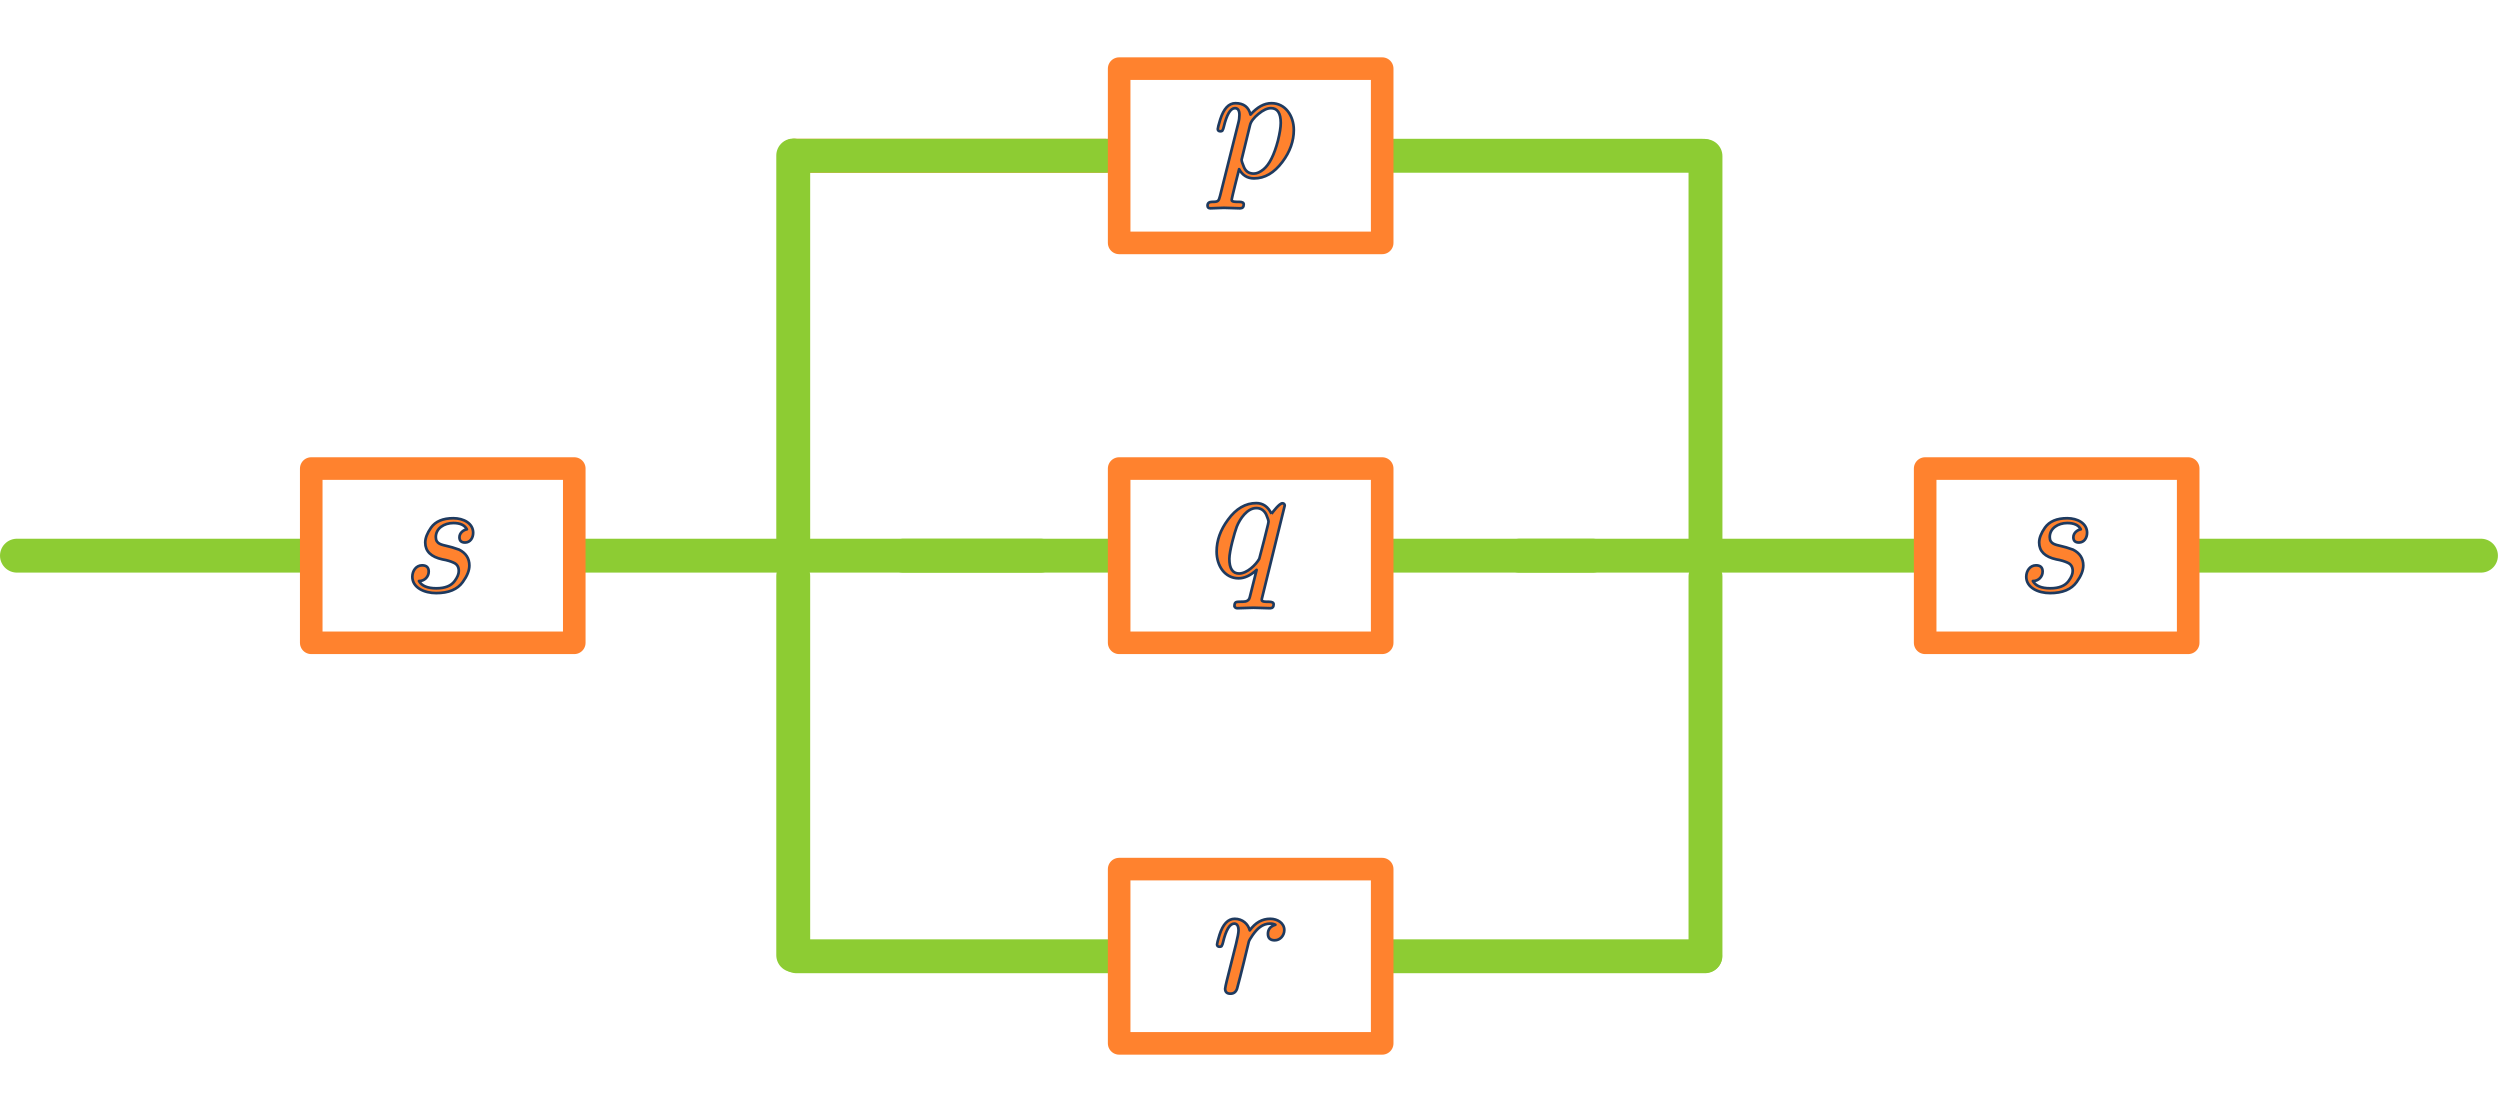
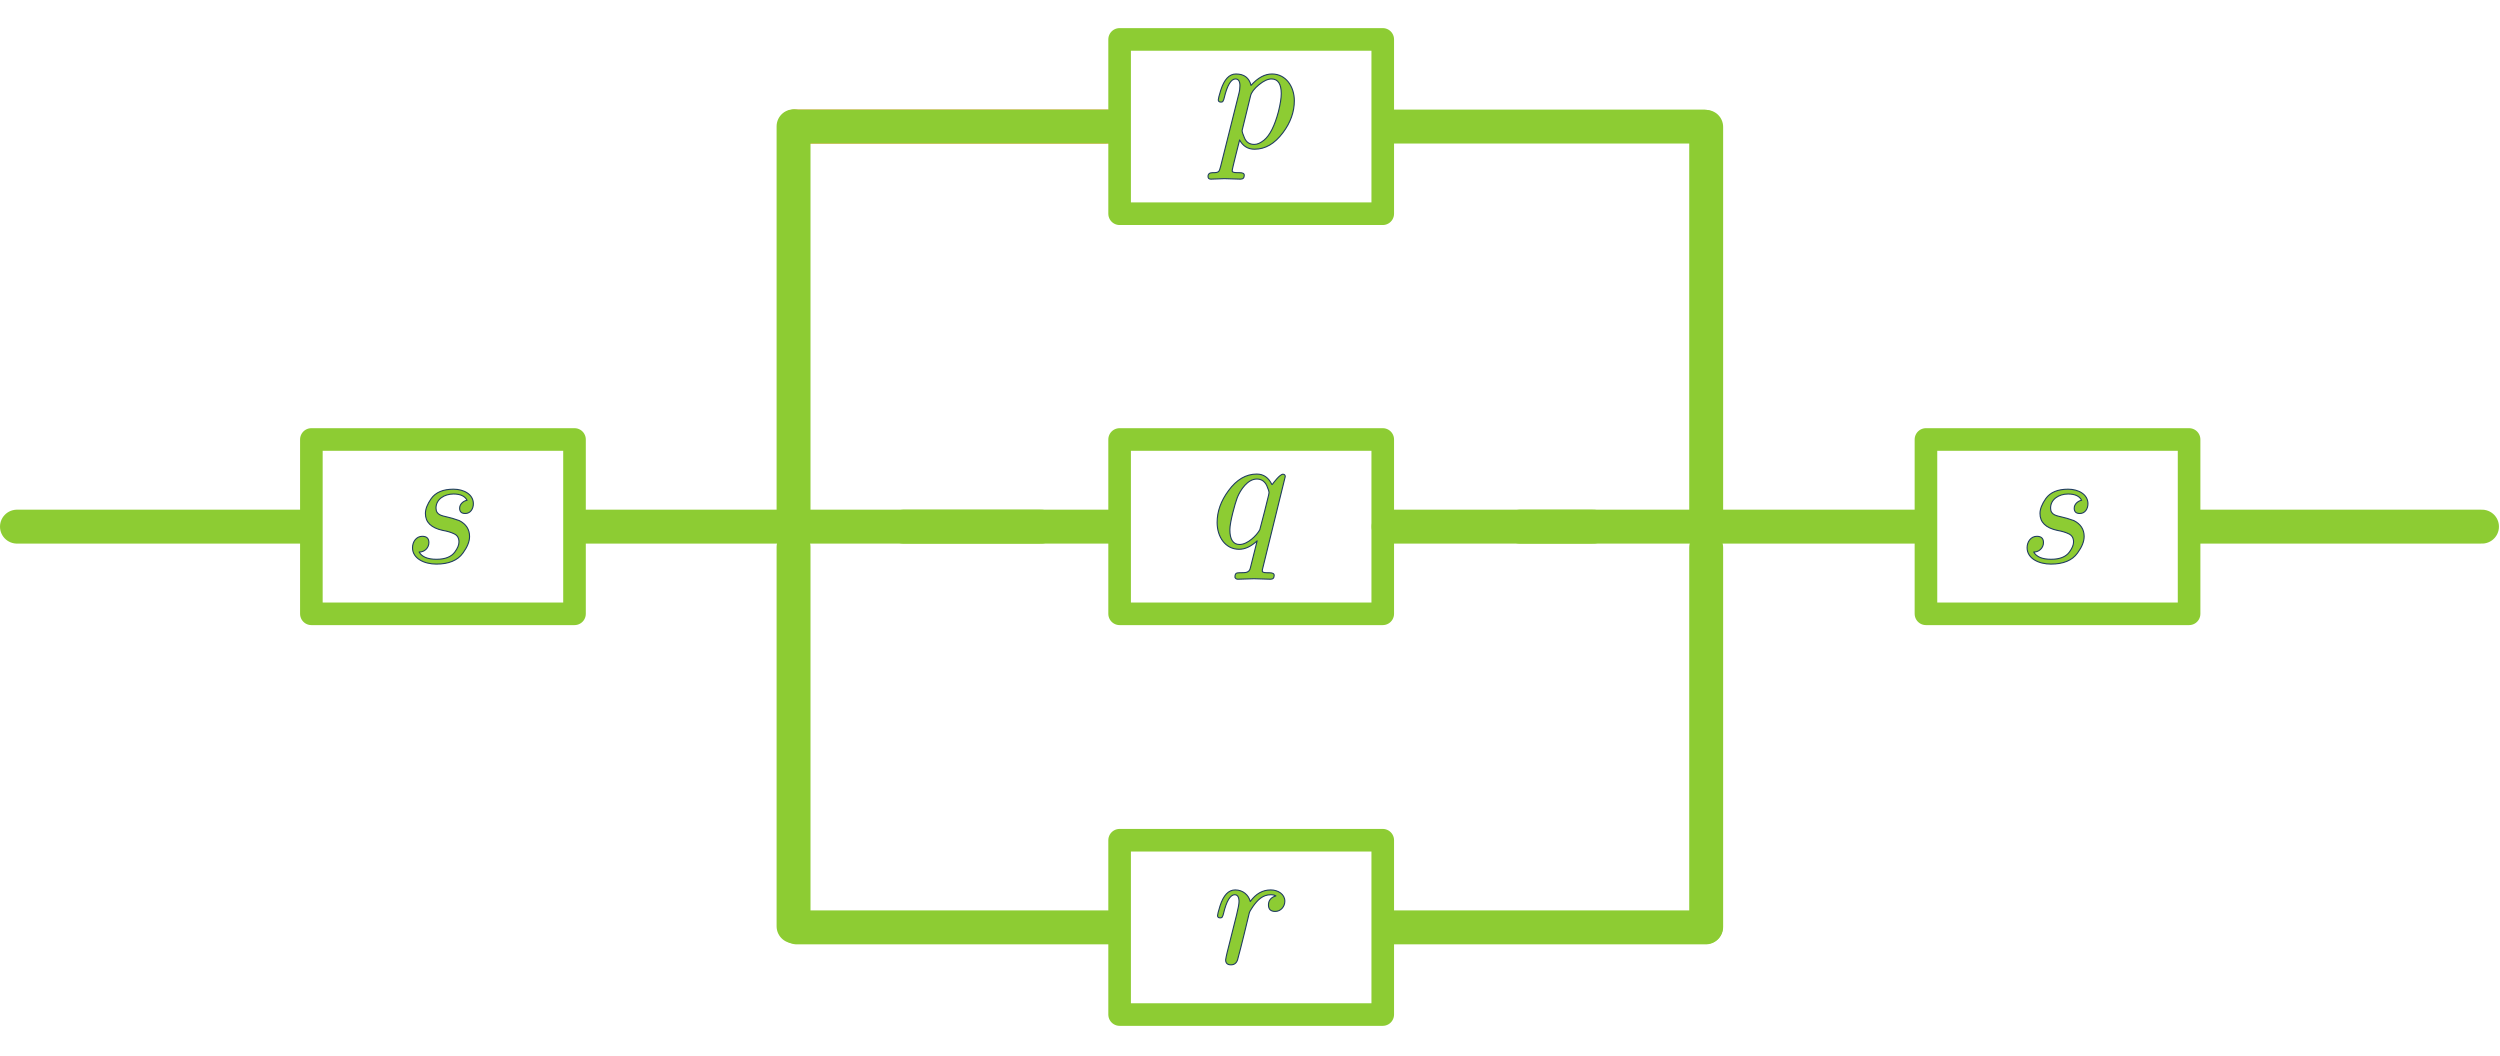
- <svg xmlns="http://www.w3.org/2000/svg" width="400" height="178" viewBox="0 0 922 368" version="1.1" xml:space="preserve" style="fill-rule:evenodd;clip-rule:evenodd;stroke-linecap:round;stroke-linejoin:round;stroke-miterlimit:1.5;">
-   <path d="M560.412,183.785l147.277,0" style="fill:none;stroke:#8dcc33;stroke-width:12.5px;" />
-   <path d="M216.022,183.785l167.733,0" style="fill:none;stroke:#8dcc33;stroke-width:12.5px;" />
-   <path d="M6.25,183.785l105.48,0" style="fill:none;stroke:#8dcc33;stroke-width:12.5px;" />
-   <path d="M809.504,183.785l105.48,0" style="fill:none;stroke:#8dcc33;stroke-width:12.5px;" />
-   <path d="M292.895,36.298l115.291,0" style="fill:none;stroke:#ff822e;stroke-width:12.5px;" />
-   <path d="M292.895,36.298l115.291,0" style="fill:none;stroke:#8dcc33;stroke-width:12.5px;" />
-   <path d="M292.543,36.208l0,141.189" style="fill:none;stroke:#8dcc33;stroke-width:12.5px;" />
-   <path d="M628.982,36.426l-0,141.189" style="fill:none;stroke:#8dcc33;stroke-width:12.5px;" />
-   <path d="M292.543,191.29l0,139.834" style="fill:none;stroke:#8dcc33;stroke-width:12.5px;" />
-   <path d="M628.982,191.508l-0,139.834" style="fill:none;stroke:#8dcc33;stroke-width:12.5px;" />
-   <path d="M512.881,36.298l115.29,0" style="fill:none;stroke:#8dcc33;stroke-width:12.5px;" />
-   <path d="M293.682,331.518l115.29,-0" style="fill:none;stroke:#8dcc33;stroke-width:12.5px;" />
-   <path d="M513.569,331.518l115.29,-0" style="fill:none;stroke:#8dcc33;stroke-width:12.5px;" />
-   <path d="M333.175,183.785l76.745,0" style="fill:none;stroke:#8dcc33;stroke-width:12.5px;" />
-   <path d="M511.902,183.785l75.432,0" style="fill:none;stroke:#8dcc33;stroke-width:12.5px;" />
-   <path d="M-741.1,-1218.03l-254.083,367.548" style="fill:none;stroke:#0dcaf2;stroke-width:6.25px;" />
-   <path d="M-973.498,-881.846l-19.704,28.503" style="fill:none;stroke:#0dcaf2;stroke-width:6.25px;" />
-   <rect x="412.745" y="4.167" width="97.004" height="64.264" style="fill:none;stroke:#ff822e;stroke-width:8.33px;stroke-linecap:square;stroke-miterlimit:4;" />
-   <rect x="412.745" y="151.654" width="97.004" height="64.264" style="fill:none;stroke:#ff822e;stroke-width:8.33px;stroke-linecap:square;stroke-miterlimit:4;" />
-   <rect x="710" y="151.654" width="97.004" height="64.264" style="fill:none;stroke:#ff822e;stroke-width:8.33px;stroke-linecap:square;stroke-miterlimit:4;" />
-   <rect x="114.787" y="151.654" width="97.004" height="64.264" style="fill:none;stroke:#ff822e;stroke-width:8.33px;stroke-linecap:square;stroke-miterlimit:4;" />
-   <rect x="412.745" y="299.386" width="97.004" height="64.264" style="fill:none;stroke:#ff822e;stroke-width:8.33px;stroke-linecap:square;stroke-miterlimit:4;" />
-   <path d="M-388.734,-1178.83l783.852,-0" style="fill:none;stroke:#9370db;stroke-width:12.5px;" />
-   <g>
-     <path id="MJX-16-NCM-I-1D45D" d="M468.927,16.918c-2.682,-0 -5.242,1.401 -7.74,4.205c-0.671,-2.804 -2.56,-4.205 -5.546,-4.205c-2.499,-0 -4.328,2.011 -5.608,5.972c-0.609,2.012 -0.914,3.169 -0.914,3.535c0,0.549 0.305,0.853 0.975,0.853c0.305,0 0.488,-0.061 0.671,-0.182c0.305,-0.549 0.487,-0.976 0.548,-1.402c1.097,-4.632 2.499,-6.948 4.145,-6.948c1.097,-0 1.645,0.853 1.645,2.499c0,0.914 -0.122,1.95 -0.426,3.047l-6.704,26.756c-0.549,2.011 -0.61,2.255 -2.987,2.255c-1.097,-0 -1.645,0.487 -1.645,1.401c-0,0.671 0.365,0.975 1.036,0.975c0.914,0 4.083,-0.182 4.997,-0.182c1.158,-0 4.815,0.182 5.973,0.182c0.914,0 1.341,-0.487 1.341,-1.462c-0,-0.61 -0.549,-0.914 -1.707,-0.914c-1.097,-0 -2.742,0.06 -2.742,-0.671c-0,-0.792 2.499,-10.361 2.742,-11.397c1.219,2.255 3.048,3.413 5.486,3.413c3.961,0 7.435,-2.011 10.482,-6.094c2.804,-3.718 4.206,-7.68 4.206,-11.763c-0,-5.302 -3.17,-9.873 -8.228,-9.873m-0.183,1.828c2.377,-0 3.596,1.828 3.596,5.424c-0,1.646 -0.366,3.84 -1.036,6.582c-1.402,5.303 -3.169,8.777 -5.303,10.544c-1.279,1.036 -2.437,1.585 -3.595,1.585c-1.768,-0 -2.987,-0.793 -3.657,-2.438c-0.549,-1.28 -0.853,-2.194 -0.853,-2.682l3.108,-12.738c0.305,-1.34 1.402,-2.742 3.108,-4.144c1.707,-1.402 3.23,-2.133 4.632,-2.133Z" style="fill:#ff822e;fill-rule:nonzero;stroke:#1e3a5f;stroke-width:1px;stroke-linecap:butt;stroke-miterlimit:2;" />
-   </g>
-   <g>
-     <path id="MJX-16-NCM-I-1D45E" d="M468.927,168.366c-1.219,-2.621 -3.108,-3.962 -5.607,-3.962c-3.962,0 -7.436,2.012 -10.422,6.095c-2.804,3.779 -4.205,7.679 -4.205,11.763c-0,5.302 3.047,9.873 8.106,9.873c2.194,0 4.388,-1.036 6.643,-3.108l-2.499,9.995c-0.183,0.914 -0.731,1.463 -1.585,1.646c-0.304,0.061 -1.097,0.122 -2.499,0.122c-0.365,0.06 -0.609,0.06 -0.731,0.06c-0.548,0.061 -0.853,0.549 -0.853,1.402l-0,0.244c0.183,0.427 0.548,0.67 1.036,0.67c1.158,0 4.815,-0.182 5.973,-0.182c1.158,-0 4.997,0.182 6.155,0.182c0.854,0 1.28,-0.487 1.28,-1.462c0,-0.61 -0.609,-0.914 -1.767,-0.914c-1.097,-0 -2.621,0.06 -2.621,-0.671c0,-0.244 0.061,-0.67 0.244,-1.28l8.228,-33.52c-0,-0.549 -0.305,-0.854 -0.854,-0.854c-1.097,0 -3.413,3.048 -4.022,3.901m-1.95,0.244c0.548,1.28 0.853,2.133 0.853,2.681c-0,0.061 -0.061,0.427 -0.183,0.976l-1.463,5.911c-1.158,4.389 -1.706,6.644 -1.767,6.765c-1.158,2.134 -4.51,5.425 -7.436,5.425c-2.377,-0 -3.595,-1.829 -3.595,-5.425c-0,-2.803 1.889,-9.629 2.742,-11.884c1.158,-2.865 3.84,-6.826 7.192,-6.826c1.645,-0 2.864,0.792 3.657,2.377Z" style="fill:#ff822e;fill-rule:nonzero;stroke:#1e3a5f;stroke-width:1px;stroke-linecap:butt;stroke-miterlimit:2;" />
-   </g>
-   <g>
-     <path id="MJX-16-NCM-I-1D45F" d="M473.65,321.858c0,-2.56 -2.499,-4.145 -5.18,-4.145c-2.987,0 -5.485,1.402 -7.558,4.266c-0.609,-2.376 -2.681,-4.266 -5.546,-4.266c-2.499,0 -4.327,1.951 -5.607,5.912c-0.609,2.011 -0.914,3.169 -0.914,3.535c0,0.548 0.305,0.853 0.975,0.853c0.305,0 0.488,-0.061 0.671,-0.183c0.304,-0.548 0.487,-0.975 0.548,-1.401c1.097,-4.632 2.499,-6.948 4.144,-6.948c1.037,-0 1.585,0.853 1.585,2.559c0,0.793 -0.305,2.438 -0.914,4.937l-3.474,13.835c-0.183,0.792 -0.549,2.377 -0.549,2.682c0,1.218 0.671,1.828 1.951,1.828c1.219,-0 2.011,-0.61 2.438,-1.828l1.158,-4.389c0.67,-2.62 1.097,-4.327 1.279,-5.119l1.89,-7.801c0.122,-0.488 0.609,-1.28 1.401,-2.438c1.646,-2.316 3.535,-4.266 6.522,-4.266c0.731,-0 1.341,0.122 1.889,0.426c-1.828,0.549 -2.742,1.707 -2.742,3.352c-0,1.585 0.853,2.377 2.498,2.377c2.012,0 3.535,-1.767 3.535,-3.778Z" style="fill:#ff822e;fill-rule:nonzero;stroke:#1e3a5f;stroke-width:1px;stroke-linecap:butt;stroke-miterlimit:2;" />
-   </g>
-   <g>
-     <path id="MJX-16-NCM-I-1D460" d="M174.503,175.344c0,-3.474 -3.535,-5.363 -7.313,-5.363c-3.84,0 -6.583,1.158 -8.228,3.474c-1.402,2.011 -2.133,3.84 -2.133,5.485c-0,3.23 2.133,5.303 6.338,6.217c1.768,0.304 3.108,0.731 4.144,1.219c1.28,0.548 1.89,1.584 1.89,3.047c-0,1.097 -0.488,2.316 -1.524,3.718c-1.28,1.767 -3.535,2.681 -6.765,2.681c-3.291,0 -5.424,-0.914 -6.399,-2.681c1.95,0.061 3.596,-1.524 3.596,-3.474c-0,-1.524 -0.793,-2.316 -2.438,-2.316c-2.194,-0 -3.596,2.011 -3.596,4.205c-0,4.023 4.388,6.034 8.776,6.034c4.571,-0 7.862,-1.341 9.813,-4.084c1.645,-2.255 2.437,-4.266 2.437,-6.094c0,-2.621 -1.28,-4.571 -3.778,-5.851c-1.89,-0.671 -3.352,-1.097 -4.267,-1.28c-2.133,-0.548 -4.327,-0.731 -4.327,-3.352c0,-3.23 3.048,-5.18 6.461,-5.18c2.559,-0 4.205,0.792 4.997,2.315c-1.341,0.244 -2.742,1.402 -2.742,2.926c-0,1.28 0.67,1.95 2.072,1.95c1.889,0 2.986,-1.706 2.986,-3.596Z" style="fill:#ff822e;fill-rule:nonzero;stroke:#1e3a5f;stroke-width:1px;stroke-linecap:butt;stroke-miterlimit:2;" />
-   </g>
-   <g>
-     <path id="MJX-16-NCM-I-1D4601" d="M769.717,175.344c-0,-3.474 -3.535,-5.363 -7.314,-5.363c-3.84,0 -6.582,1.158 -8.228,3.474c-1.401,2.011 -2.133,3.84 -2.133,5.485c0,3.23 2.133,5.303 6.339,6.217c1.767,0.304 3.108,0.731 4.144,1.219c1.28,0.548 1.889,1.584 1.889,3.047c0,1.097 -0.487,2.316 -1.523,3.718c-1.28,1.767 -3.535,2.681 -6.765,2.681c-3.292,0 -5.425,-0.914 -6.4,-2.681c1.95,0.061 3.596,-1.524 3.596,-3.474c0,-1.524 -0.792,-2.316 -2.438,-2.316c-2.194,-0 -3.596,2.011 -3.596,4.205c0,4.023 4.388,6.034 8.777,6.034c4.571,-0 7.862,-1.341 9.812,-4.084c1.646,-2.255 2.438,-4.266 2.438,-6.094c-0,-2.621 -1.28,-4.571 -3.779,-5.851c-1.889,-0.671 -3.352,-1.097 -4.266,-1.28c-2.133,-0.548 -4.327,-0.731 -4.327,-3.352c-0,-3.23 3.047,-5.18 6.46,-5.18c2.56,-0 4.205,0.792 4.998,2.315c-1.341,0.244 -2.743,1.402 -2.743,2.926c0,1.28 0.67,1.95 2.072,1.95c1.89,0 2.987,-1.706 2.987,-3.596Z" style="fill:#ff822e;fill-rule:nonzero;stroke:#1e3a5f;stroke-width:1px;stroke-linecap:butt;stroke-miterlimit:2;" />
-   </g>
+ <svg xmlns="http://www.w3.org/2000/svg" width="386" height="163" viewBox="0 0 968 387" version="1.1" xml:space="preserve" style="fill-rule:evenodd;clip-rule:evenodd;stroke-linecap:round;stroke-linejoin:round;stroke-miterlimit:1.5;">
+   <path d="M588.613,193.031l154.688,0" style="fill:none;stroke:#8dcc33;stroke-width:13.13px;" />
+   <path d="M226.893,193.031l176.173,0" style="fill:none;stroke:#8dcc33;stroke-width:13.13px;" />
+   <path d="M6.565,193.031l110.787,0" style="fill:none;stroke:#8dcc33;stroke-width:13.13px;" />
+   <path d="M850.24,193.031l110.788,0" style="fill:none;stroke:#8dcc33;stroke-width:13.13px;" />
+   <path d="M307.634,38.122l121.093,0" style="fill:none;stroke:#ff822e;stroke-width:13.13px;" />
+   <path d="M307.634,38.122l121.093,0" style="fill:none;stroke:#8dcc33;stroke-width:13.13px;" />
+   <path d="M307.264,38.028l0,148.294" style="fill:none;stroke:#8dcc33;stroke-width:13.13px;" />
+   <path d="M660.634,38.257l-0,148.294" style="fill:none;stroke:#8dcc33;stroke-width:13.13px;" />
+   <path d="M307.264,200.914l0,146.871" style="fill:none;stroke:#8dcc33;stroke-width:13.13px;" />
+   <path d="M660.634,201.143l-0,146.871" style="fill:none;stroke:#8dcc33;stroke-width:13.13px;" />
+   <path d="M538.69,38.122l121.092,0" style="fill:none;stroke:#8dcc33;stroke-width:13.13px;" />
+   <path d="M308.461,348.199l121.091,-0" style="fill:none;stroke:#8dcc33;stroke-width:13.13px;" />
+   <path d="M539.413,348.199l121.091,-0" style="fill:none;stroke:#8dcc33;stroke-width:13.13px;" />
+   <path d="M349.941,193.031l80.607,0" style="fill:none;stroke:#8dcc33;stroke-width:13.13px;" />
+   <path d="M537.662,193.031l79.228,0" style="fill:none;stroke:#8dcc33;stroke-width:13.13px;" />
+   <rect x="433.515" y="4.375" width="101.885" height="67.498" style="fill:none;stroke:#8dcc33;stroke-width:8.75px;stroke-linecap:square;stroke-miterlimit:4;" />
+   <rect x="433.515" y="159.283" width="101.885" height="67.498" style="fill:none;stroke:#8dcc33;stroke-width:8.75px;stroke-linecap:square;stroke-miterlimit:4;" />
+   <rect x="745.729" y="159.283" width="101.885" height="67.498" style="fill:none;stroke:#8dcc33;stroke-width:8.75px;stroke-linecap:square;stroke-miterlimit:4;" />
+   <rect x="120.563" y="159.283" width="101.885" height="67.498" style="fill:none;stroke:#8dcc33;stroke-width:8.75px;stroke-linecap:square;stroke-miterlimit:4;" />
+   <rect x="433.515" y="314.45" width="101.885" height="67.498" style="fill:none;stroke:#8dcc33;stroke-width:8.75px;stroke-linecap:square;stroke-miterlimit:4;" />
+   <path id="MJX-16-NCM-I-1D45D" d="M492.524,17.767c-2.817,0 -5.506,1.472 -8.129,4.417c-0.705,-2.945 -2.689,-4.417 -5.825,-4.417c-2.625,0 -4.546,2.112 -5.89,6.273c-0.64,2.113 -0.96,3.328 -0.96,3.713c-0,0.576 0.32,0.896 1.024,0.896c0.32,-0 0.512,-0.064 0.704,-0.192c0.321,-0.576 0.512,-1.025 0.576,-1.472c1.152,-4.865 2.625,-7.298 4.353,-7.298c1.153,0 1.728,0.896 1.728,2.625c0,0.96 -0.128,2.048 -0.447,3.2l-7.042,28.103c-0.576,2.112 -0.64,2.368 -3.137,2.368c-1.152,0 -1.728,0.512 -1.728,1.472c0,0.704 0.384,1.024 1.089,1.024c0.96,-0 4.288,-0.191 5.248,-0.191c1.216,-0 5.057,0.191 6.274,0.191c0.96,-0 1.408,-0.512 1.408,-1.536c0,-0.64 -0.577,-0.96 -1.793,-0.96c-1.152,0 -2.88,0.063 -2.88,-0.705c0,-0.831 2.625,-10.882 2.88,-11.97c1.28,2.368 3.202,3.585 5.762,3.585c4.161,-0 7.809,-2.113 11.01,-6.401c2.945,-3.905 4.417,-8.066 4.417,-12.355c0,-5.569 -3.329,-10.37 -8.642,-10.37m-0.192,1.92c2.497,0 3.777,1.92 3.777,5.697c0,1.729 -0.384,4.033 -1.088,6.913c-1.473,5.57 -3.329,9.219 -5.57,11.075c-1.343,1.088 -2.56,1.665 -3.776,1.665c-1.857,-0 -3.137,-0.833 -3.841,-2.561c-0.577,-1.344 -0.896,-2.304 -0.896,-2.817l3.265,-13.379c0.32,-1.407 1.472,-2.88 3.264,-4.352c1.793,-1.473 3.393,-2.241 4.865,-2.241Z" style="fill:#8dcc33;fill-rule:nonzero;stroke:#1e3a5f;stroke-width:0.42px;stroke-linecap:butt;stroke-miterlimit:2;" />
+   <path id="MJX-16-NCM-I-1D45E" d="M492.524,176.836c-1.28,-2.753 -3.264,-4.161 -5.889,-4.161c-4.161,0 -7.81,2.113 -10.946,6.402c-2.945,3.969 -4.417,8.065 -4.417,12.355c0,5.568 3.2,10.369 8.514,10.369c2.304,0 4.609,-1.088 6.977,-3.264l-2.624,10.498c-0.193,0.96 -0.768,1.537 -1.665,1.729c-0.32,0.064 -1.152,0.128 -2.625,0.128c-0.383,0.063 -0.64,0.063 -0.768,0.063c-0.575,0.064 -0.896,0.577 -0.896,1.473l0,0.256c0.192,0.448 0.576,0.704 1.088,0.704c1.217,-0 5.058,-0.192 6.274,-0.192c1.216,0 5.248,0.192 6.465,0.192c0.897,-0 1.344,-0.512 1.344,-1.536c0,-0.641 -0.64,-0.96 -1.856,-0.96c-1.152,0 -2.753,0.063 -2.753,-0.705c0,-0.256 0.064,-0.703 0.257,-1.344l8.642,-35.207c-0,-0.577 -0.321,-0.897 -0.897,-0.897c-1.153,0 -3.585,3.201 -4.225,4.097m-2.048,0.257c0.576,1.344 0.896,2.24 0.896,2.816c0,0.064 -0.064,0.448 -0.192,1.025l-1.537,6.208c-1.216,4.61 -1.792,6.978 -1.856,7.106c-1.216,2.241 -4.737,5.698 -7.81,5.698c-2.496,-0 -3.776,-1.921 -3.776,-5.698c0,-2.944 1.984,-10.114 2.88,-12.482c1.216,-3.01 4.033,-7.17 7.554,-7.17c1.728,0 3.008,0.832 3.841,2.497Z" style="fill:#8dcc33;fill-rule:nonzero;stroke:#1e3a5f;stroke-width:0.42px;stroke-linecap:butt;stroke-miterlimit:2;" />
+   <path id="MJX-16-NCM-I-1D45F" d="M497.485,338.052c-0,-2.688 -2.625,-4.353 -5.441,-4.353c-3.137,-0 -5.761,1.472 -7.938,4.48c-0.64,-2.495 -2.816,-4.48 -5.825,-4.48c-2.625,-0 -4.545,2.049 -5.889,6.209c-0.64,2.113 -0.96,3.329 -0.96,3.713c-0,0.576 0.32,0.896 1.024,0.896c0.32,0 0.512,-0.064 0.705,-0.192c0.319,-0.576 0.511,-1.024 0.575,-1.472c1.152,-4.865 2.625,-7.297 4.353,-7.297c1.089,-0 1.664,0.896 1.664,2.688c0,0.832 -0.32,2.56 -0.96,5.185l-3.648,14.531c-0.193,0.832 -0.577,2.497 -0.577,2.817c-0,1.279 0.705,1.92 2.049,1.92c1.281,0 2.112,-0.641 2.561,-1.92l1.216,-4.61c0.704,-2.752 1.152,-4.544 1.343,-5.376l1.986,-8.194c0.128,-0.512 0.639,-1.344 1.471,-2.561c1.729,-2.432 3.713,-4.48 6.85,-4.48c0.768,-0 1.409,0.128 1.984,0.447c-1.92,0.577 -2.88,1.793 -2.88,3.521c0,1.665 0.896,2.497 2.624,2.497c2.113,-0 3.713,-1.856 3.713,-3.969Z" style="fill:#8dcc33;fill-rule:nonzero;stroke:#1e3a5f;stroke-width:0.42px;stroke-linecap:butt;stroke-miterlimit:2;" />
+   <path id="MJX-16-NCM-I-1D460" d="M183.284,184.166c0,-3.649 -3.713,-5.633 -7.681,-5.633c-4.033,-0 -6.914,1.216 -8.642,3.648c-1.472,2.113 -2.24,4.034 -2.24,5.761c-0,3.393 2.24,5.57 6.657,6.53c1.857,0.32 3.264,0.768 4.352,1.281c1.345,0.575 1.986,1.663 1.986,3.2c-0,1.152 -0.513,2.433 -1.601,3.905c-1.345,1.856 -3.713,2.816 -7.106,2.816c-3.456,0 -5.697,-0.96 -6.721,-2.816c2.049,0.064 3.777,-1.601 3.777,-3.649c0,-1.6 -0.833,-2.432 -2.56,-2.432c-2.305,-0 -3.777,2.112 -3.777,4.416c-0,4.226 4.609,6.338 9.217,6.338c4.801,-0 8.258,-1.408 10.307,-4.29c1.728,-2.368 2.56,-4.48 2.56,-6.4c-0,-2.753 -1.345,-4.801 -3.968,-6.146c-1.985,-0.704 -3.521,-1.152 -4.482,-1.344c-2.24,-0.576 -4.545,-0.768 -4.545,-3.521c0,-3.392 3.202,-5.44 6.786,-5.44c2.688,-0 4.417,0.831 5.249,2.431c-1.409,0.256 -2.88,1.473 -2.88,3.073c-0,1.345 0.704,2.048 2.176,2.048c1.984,0 3.136,-1.791 3.136,-3.776Z" style="fill:#8dcc33;fill-rule:nonzero;stroke:#1e3a5f;stroke-width:0.42px;stroke-linecap:butt;stroke-miterlimit:2;" />
+   <path id="MJX-16-NCM-I-1D4601" d="M808.451,184.166c-0,-3.649 -3.713,-5.633 -7.682,-5.633c-4.034,-0 -6.914,1.216 -8.643,3.648c-1.471,2.113 -2.24,4.034 -2.24,5.761c0,3.393 2.24,5.57 6.658,6.53c1.856,0.32 3.265,0.768 4.353,1.281c1.344,0.575 1.984,1.663 1.984,3.2c-0,1.152 -0.512,2.433 -1.6,3.905c-1.344,1.856 -3.713,2.816 -7.105,2.816c-3.458,0 -5.698,-0.96 -6.722,-2.816c2.048,0.064 3.777,-1.601 3.777,-3.649c-0,-1.6 -0.832,-2.432 -2.561,-2.432c-2.305,-0 -3.777,2.112 -3.777,4.416c-0,4.226 4.609,6.338 9.219,6.338c4.801,-0 8.257,-1.408 10.305,-4.29c1.729,-2.368 2.561,-4.48 2.561,-6.4c0,-2.753 -1.344,-4.801 -3.969,-6.146c-1.984,-0.704 -3.521,-1.152 -4.481,-1.344c-2.24,-0.576 -4.545,-0.768 -4.545,-3.521c0,-3.392 3.201,-5.44 6.786,-5.44c2.688,-0 4.416,0.831 5.249,2.431c-1.408,0.256 -2.881,1.473 -2.881,3.073c0,1.345 0.704,2.048 2.176,2.048c1.985,0 3.138,-1.791 3.138,-3.776Z" style="fill:#8dcc33;fill-rule:nonzero;stroke:#1e3a5f;stroke-width:0.42px;stroke-linecap:butt;stroke-miterlimit:2;" />
</svg>
